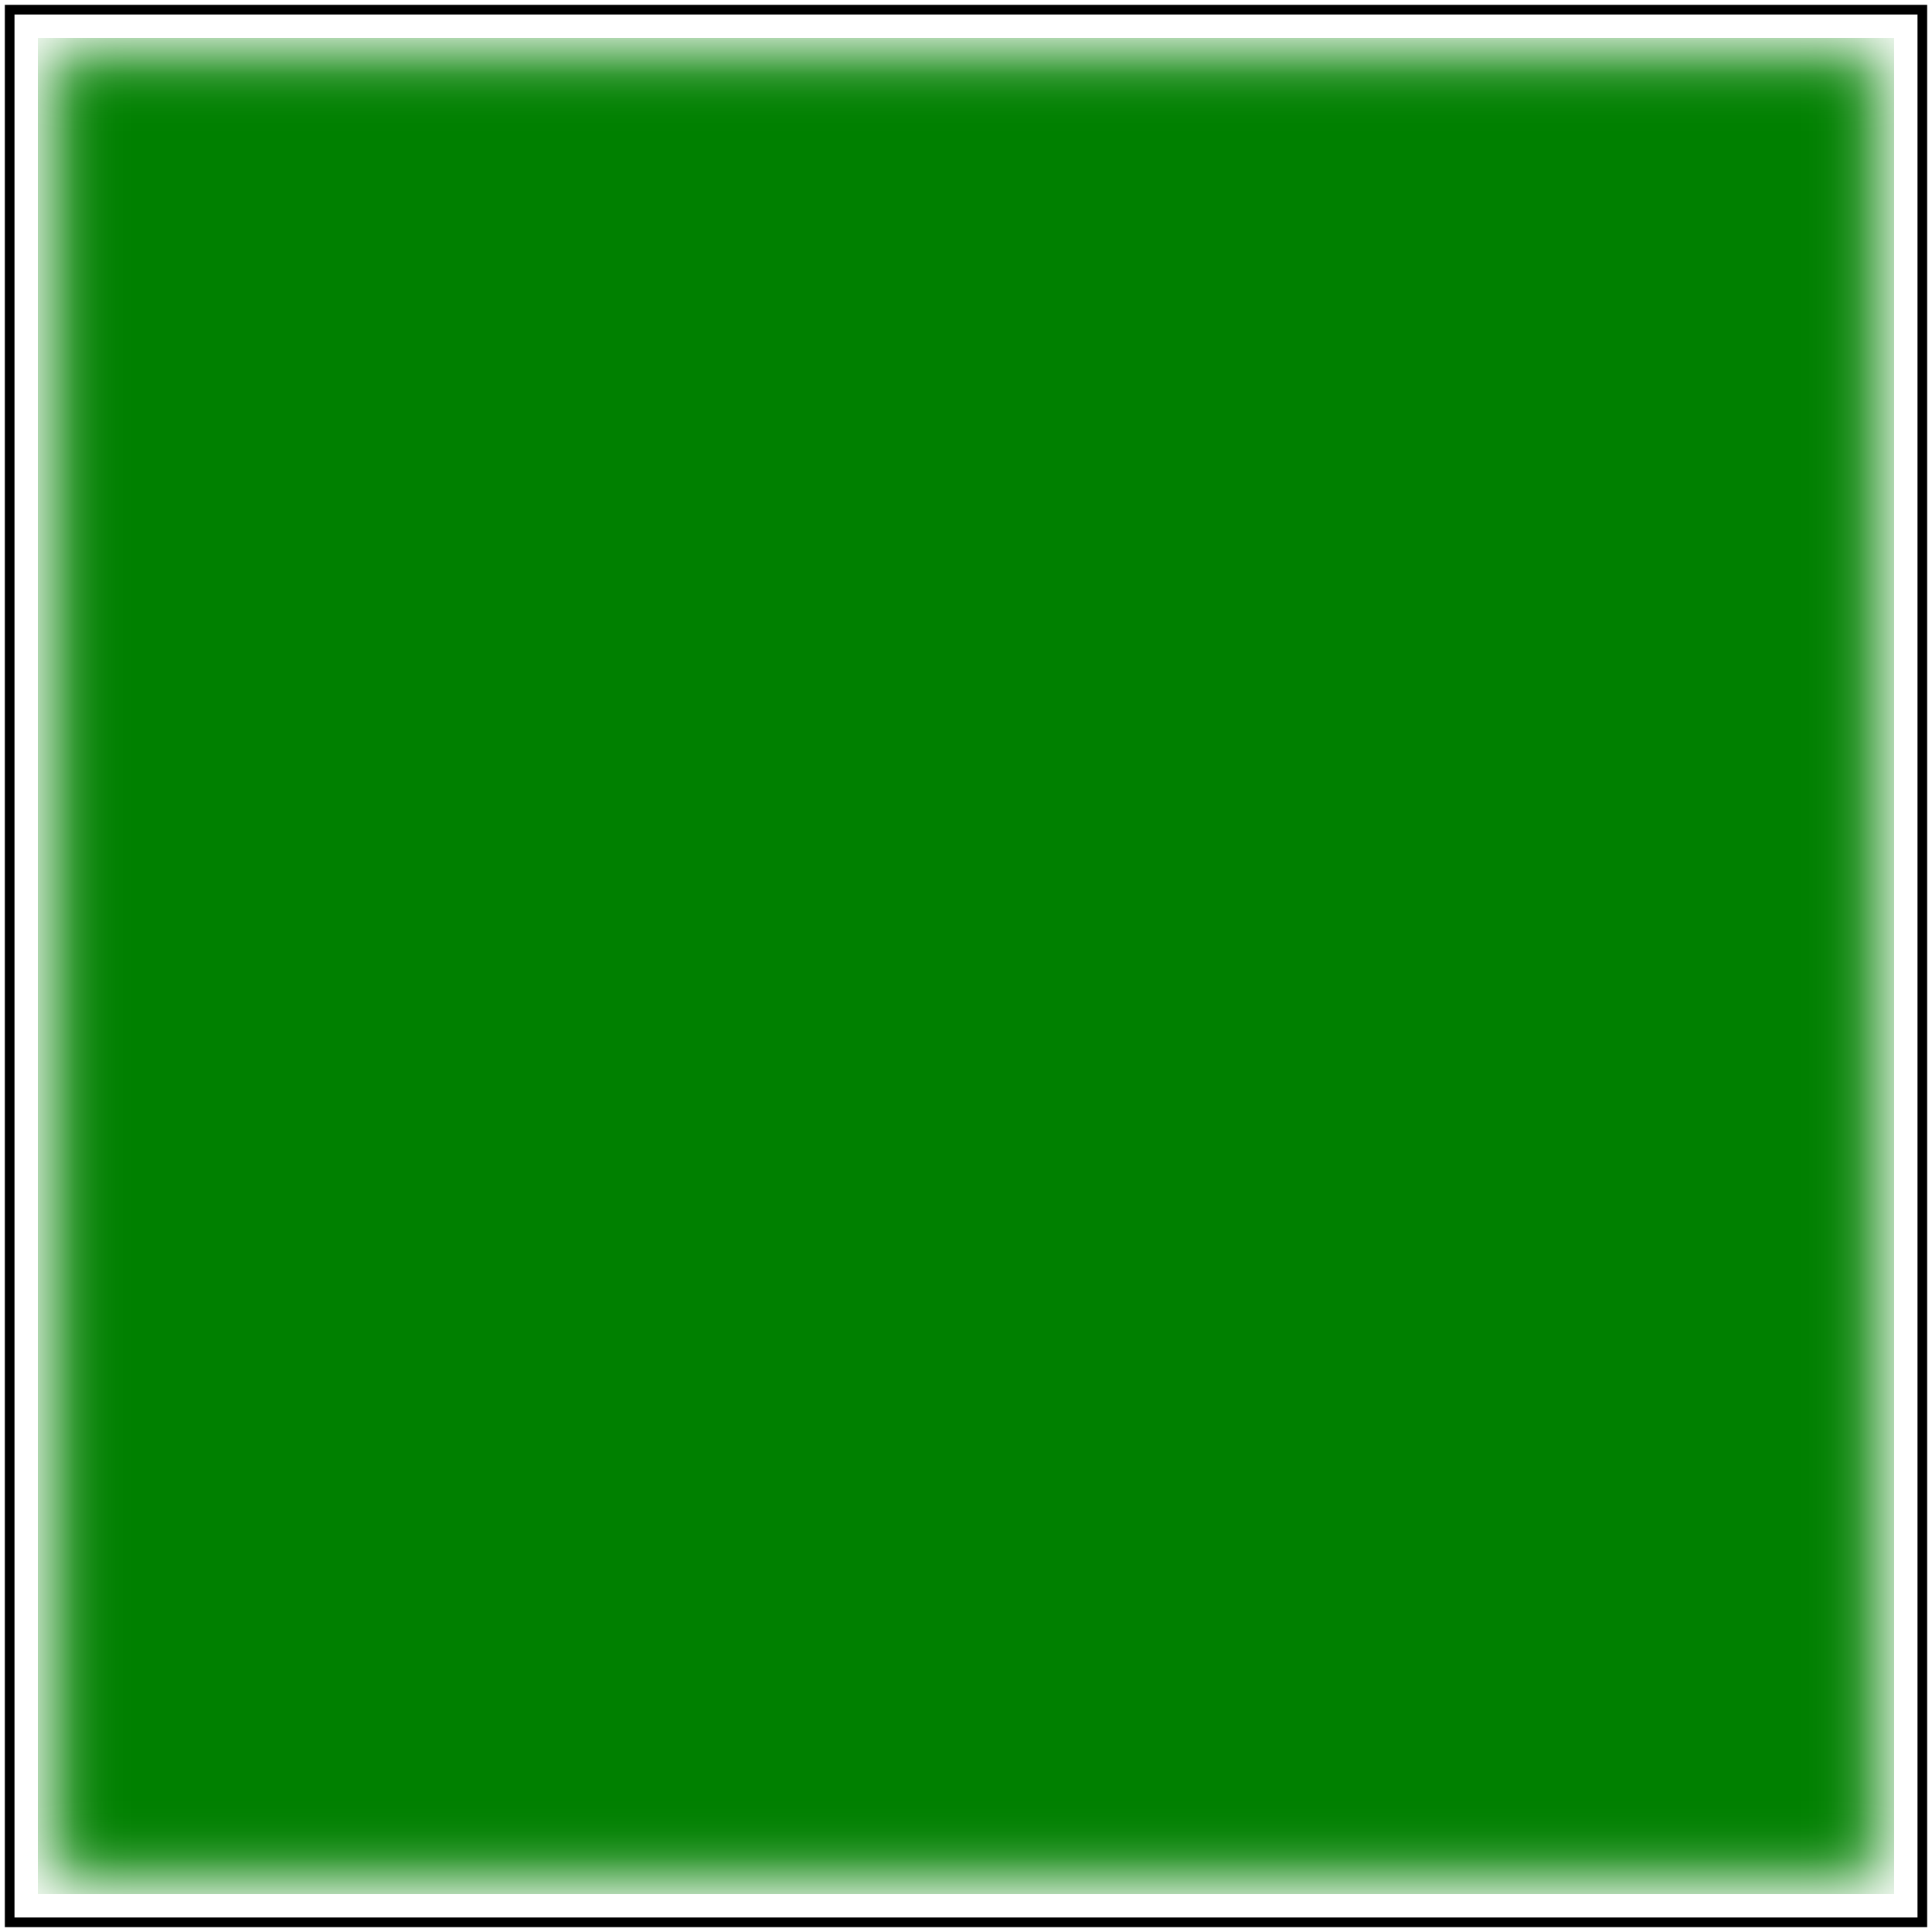
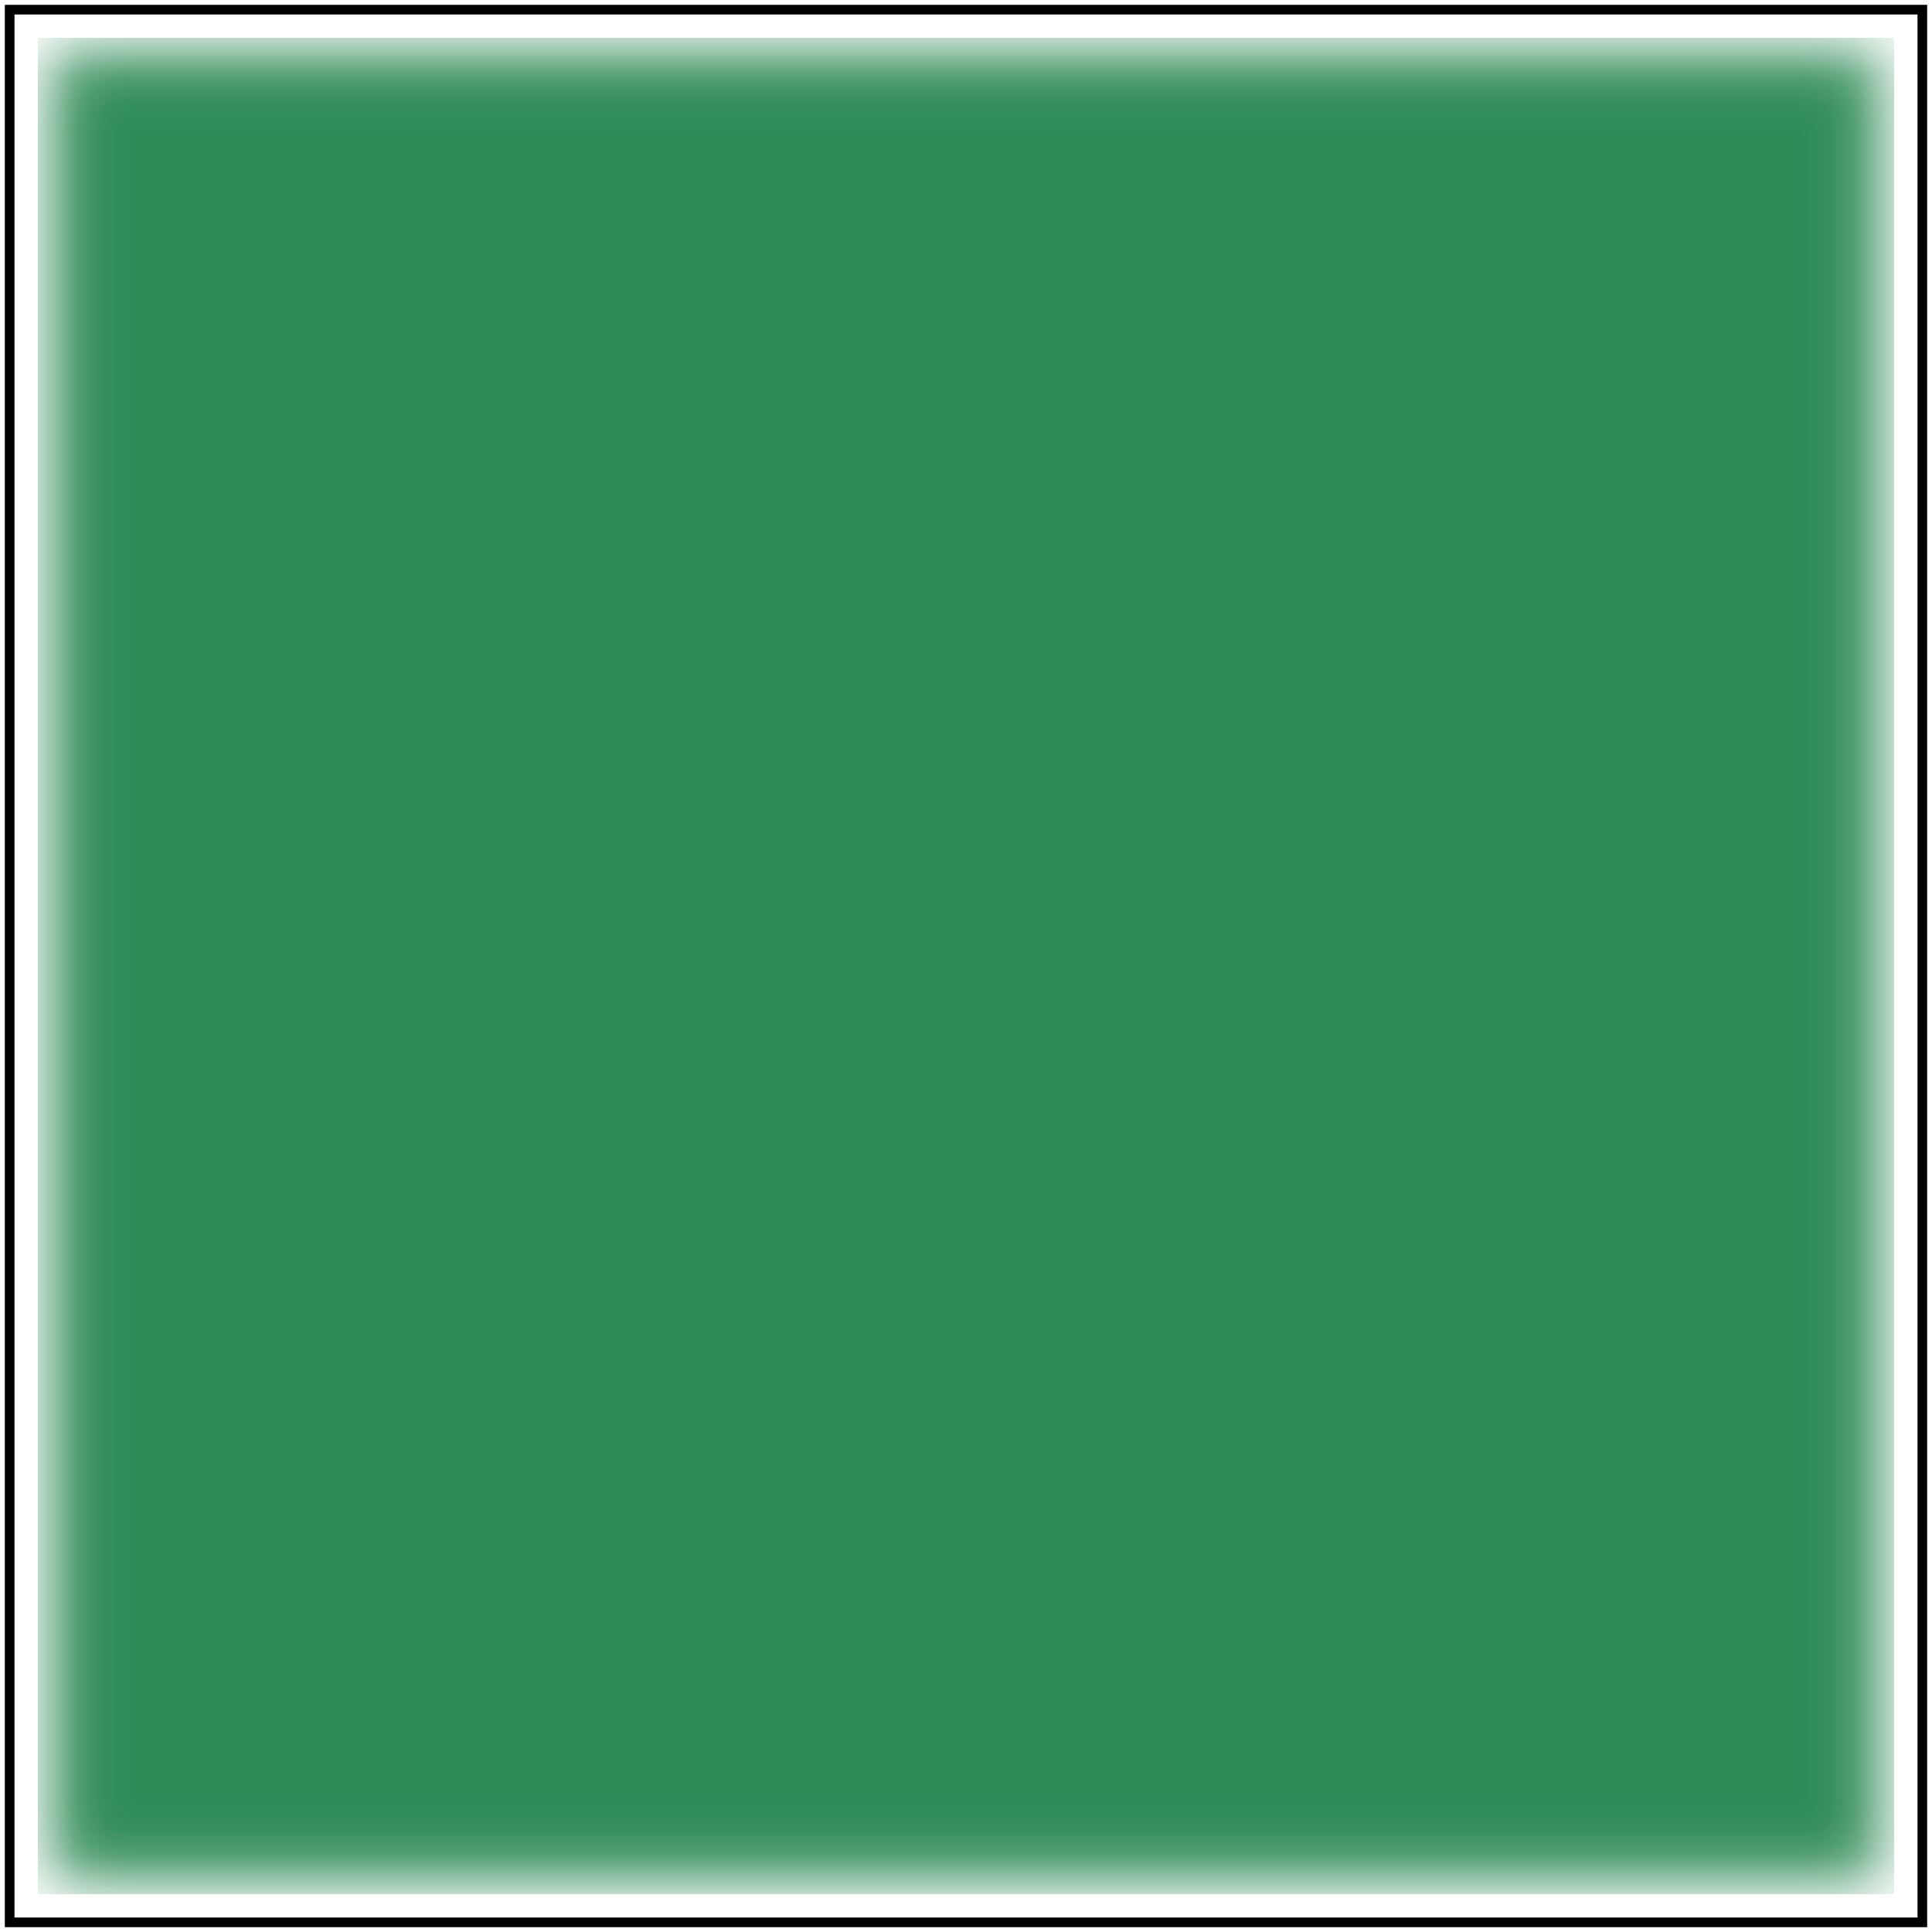
<svg xmlns="http://www.w3.org/2000/svg" id="svg1" viewBox="0 0 200 200">
  <filter id="filter1">
-     <feFlood flood-color="green" />
+     <feFlood flood-color="seagreen" />
    <feGaussianBlur stdDeviation="4" in="blur" />
  </filter>
-   <rect id="rect1" x="20" y="20" width="160" height="160" fill="red" filter="url(#filter1)" />
+   <rect id="rect1" x="20" y="20" width="160" height="160" fill="seagreen" filter="url(#filter1)" />
  <rect id="frame" x="1" y="1" width="198" height="198" fill="none" stroke="black" />
</svg>
